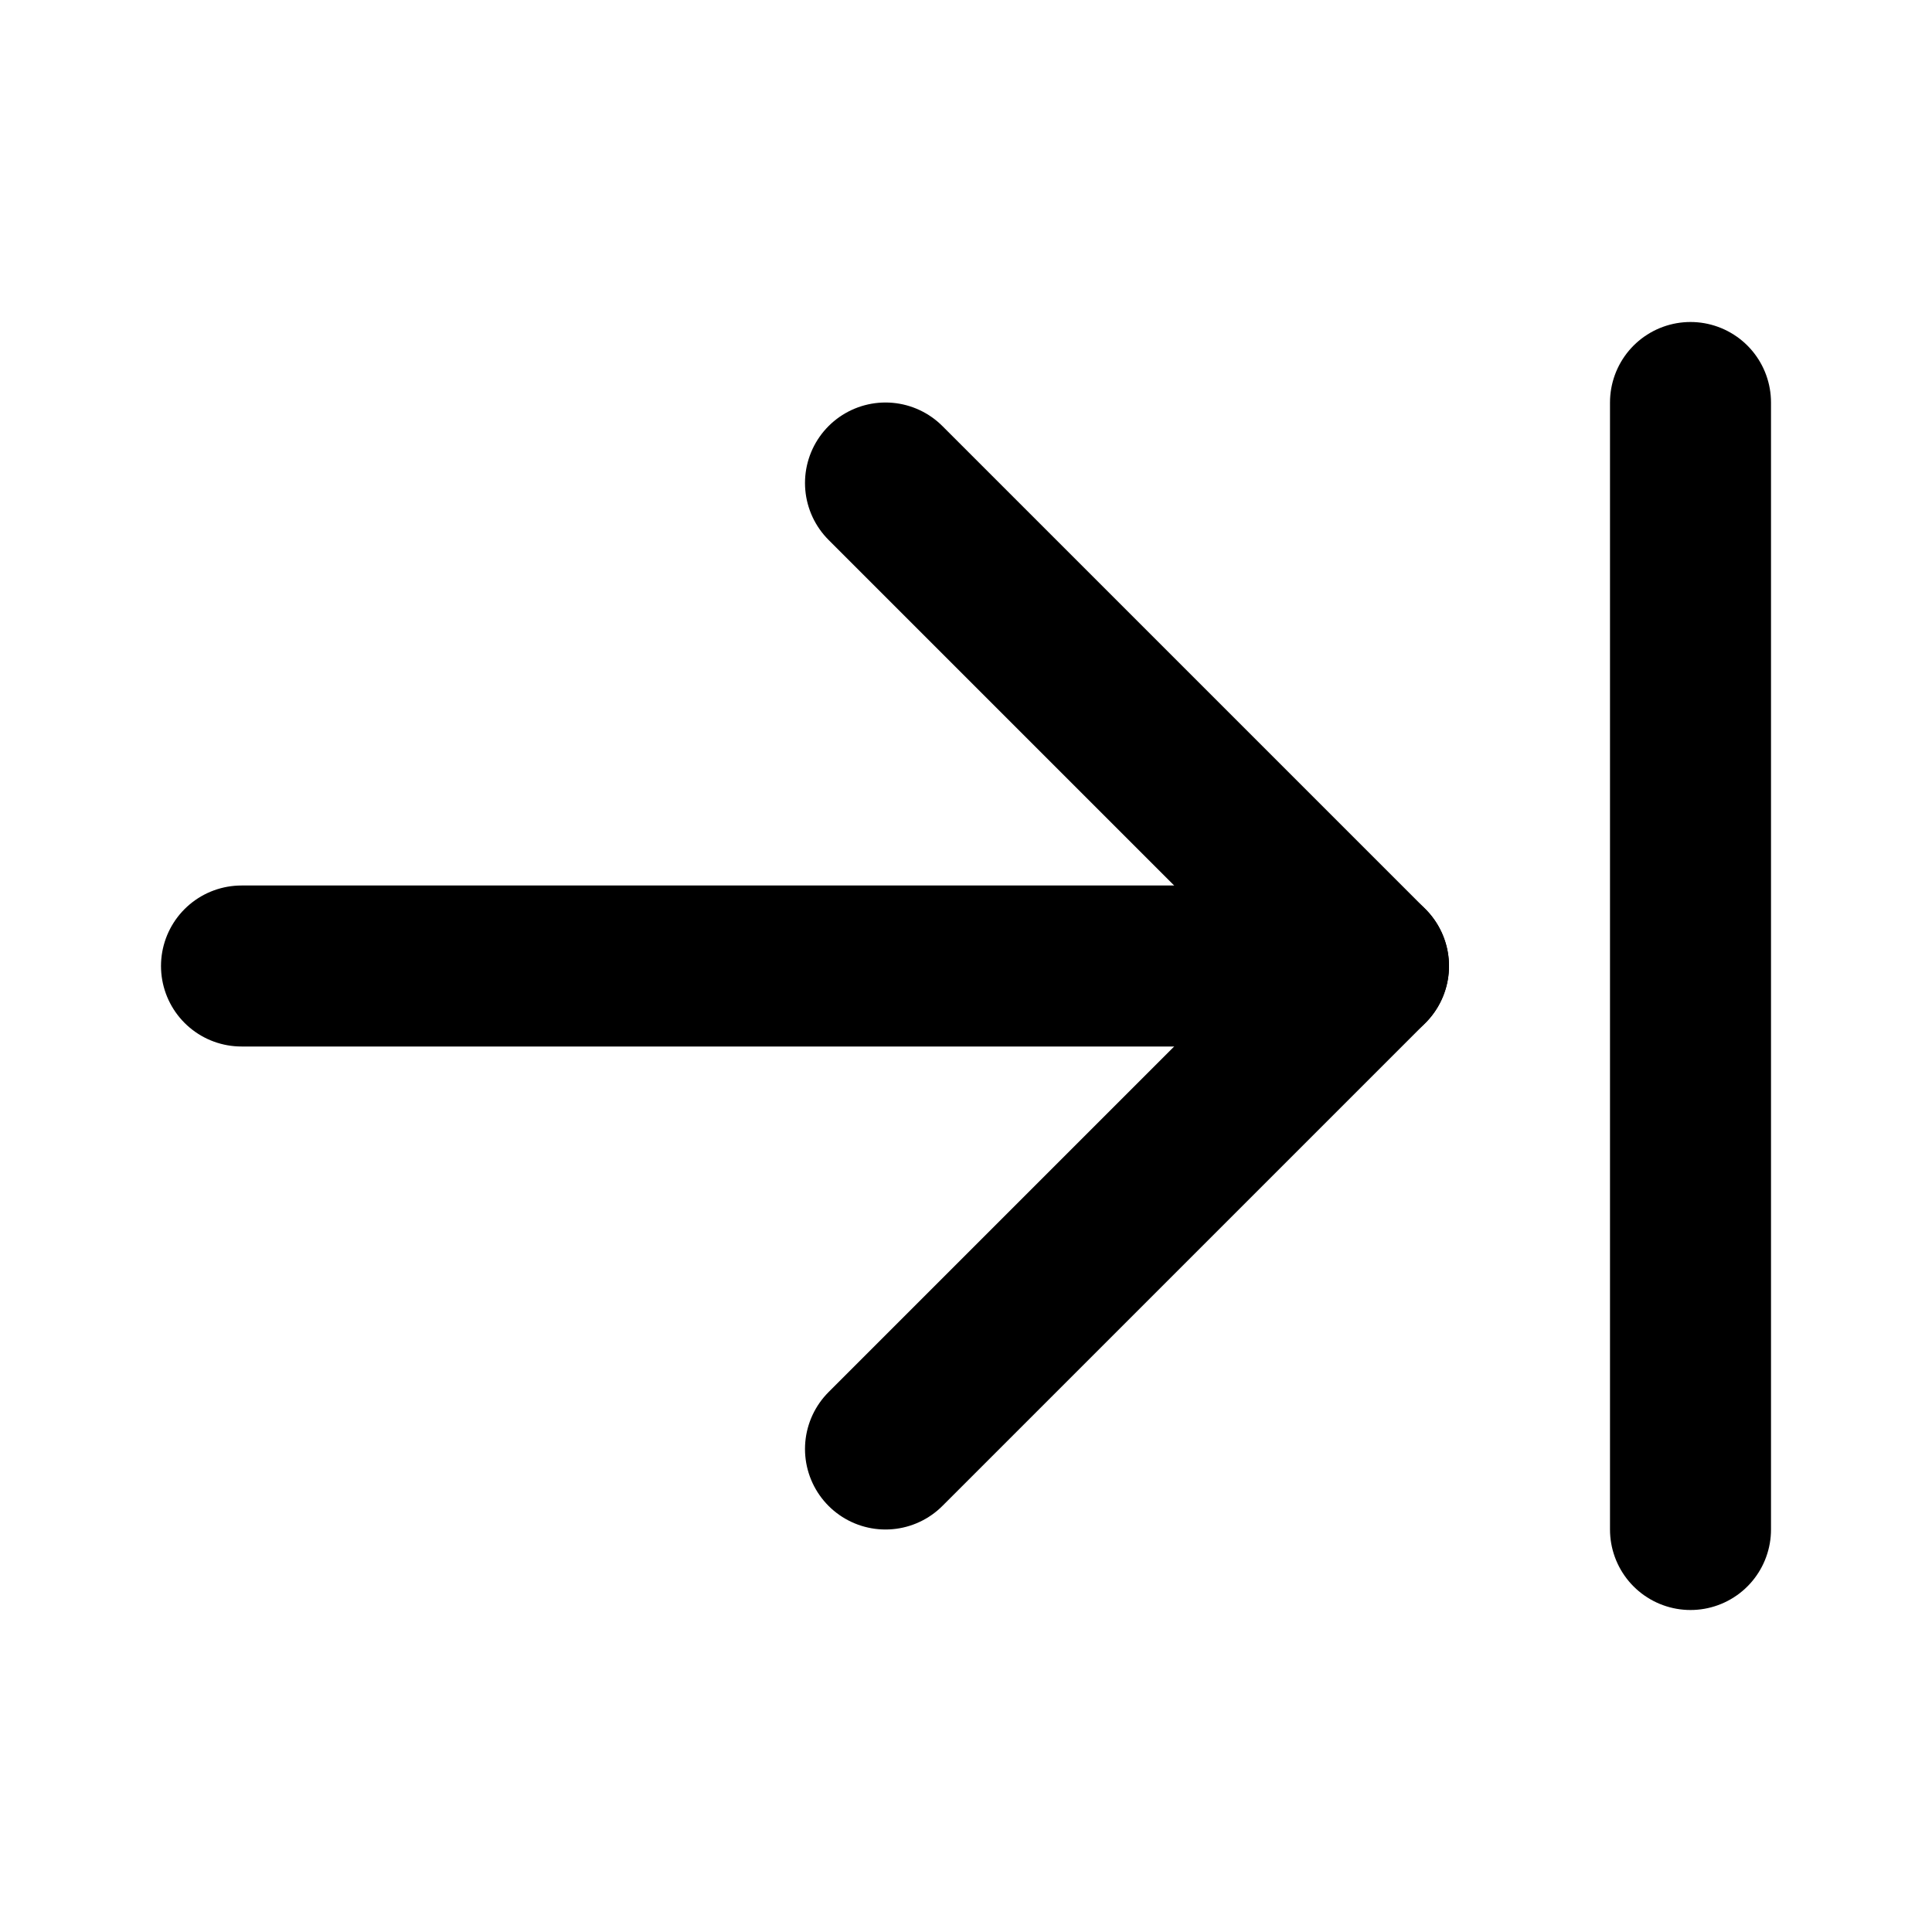
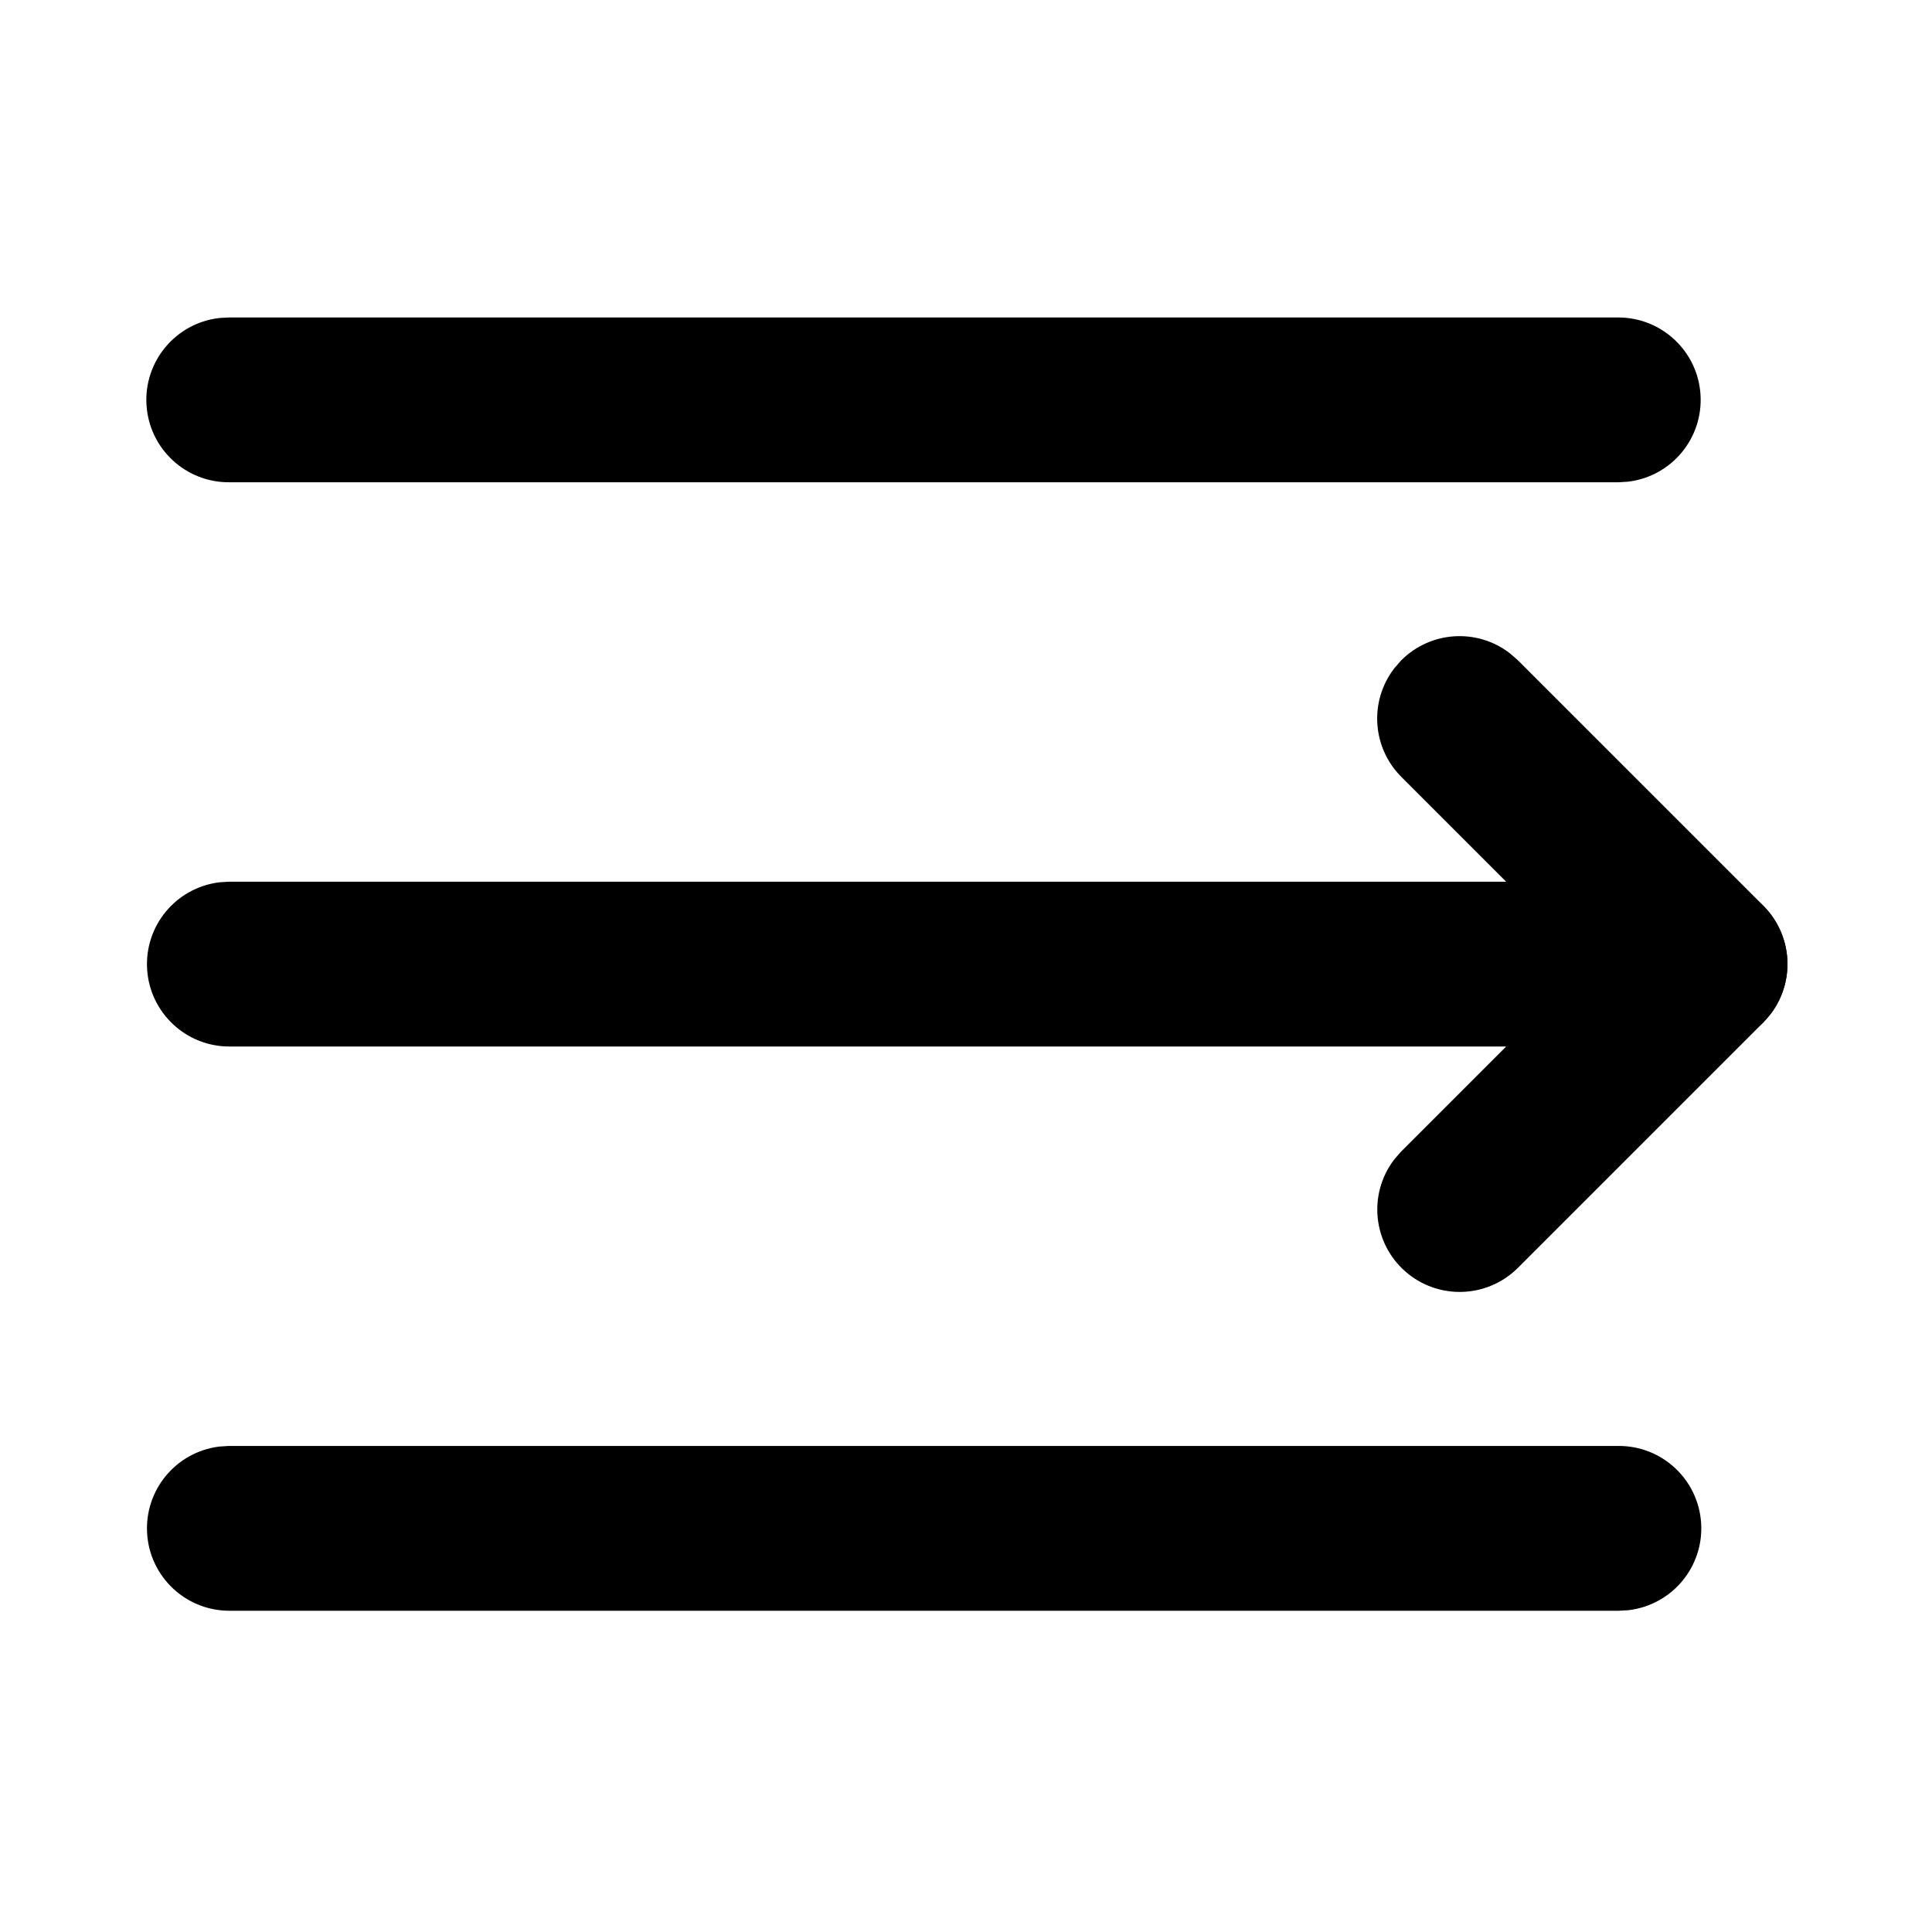
- <svg xmlns="http://www.w3.org/2000/svg" width="24" height="24" viewBox="0 0 24 24" fill="none" stroke="currentColor" stroke-width="2" stroke-linecap="round" stroke-linejoin="round">
-   <path d="M17 12H3" />
-   <path d="m11 18 6-6-6-6" />
-   <path d="M21 5v14" />
+ <svg xmlns="http://www.w3.org/2000/svg" viewBox="118 118 782 782">
+   <g stroke="currentColor" stroke-width="14" stroke-linejoin="round">
+     <path fill="currentColor" d="M773.03 253.5a26.353 26.353 0 0 1 3.313 52.495l-3.313 0.211H210.824a26.353 26.353 0 0 1-3.313-52.525L210.824 253.5h562.206zM808.147 481.882a26.353 26.353 0 0 1 3.313 52.495l-3.313 0.211H210.824a26.353 26.353 0 0 1-3.313-52.495L210.824 481.882h597.323zM773.03 710.264a26.353 26.353 0 0 1 3.313 52.525l-3.313 0.181H210.824a26.353 26.353 0 0 1-3.313-52.495l3.313-0.211h562.206z" />
+     <path fill="currentColor" d="M690.146 390.204a26.353 26.353 0 0 1 34.575-2.349l2.711 2.349 99.388 99.388c9.397 9.427 10.18 24.245 2.319 34.575l-2.349 2.711-99.388 99.388a26.353 26.353 0 0 1-39.605-34.575l2.349-2.711 80.745-80.745-80.745-80.745a26.353 26.353 0 0 1-2.349-34.575l2.349-2.711z" />
+   </g>
</svg>
